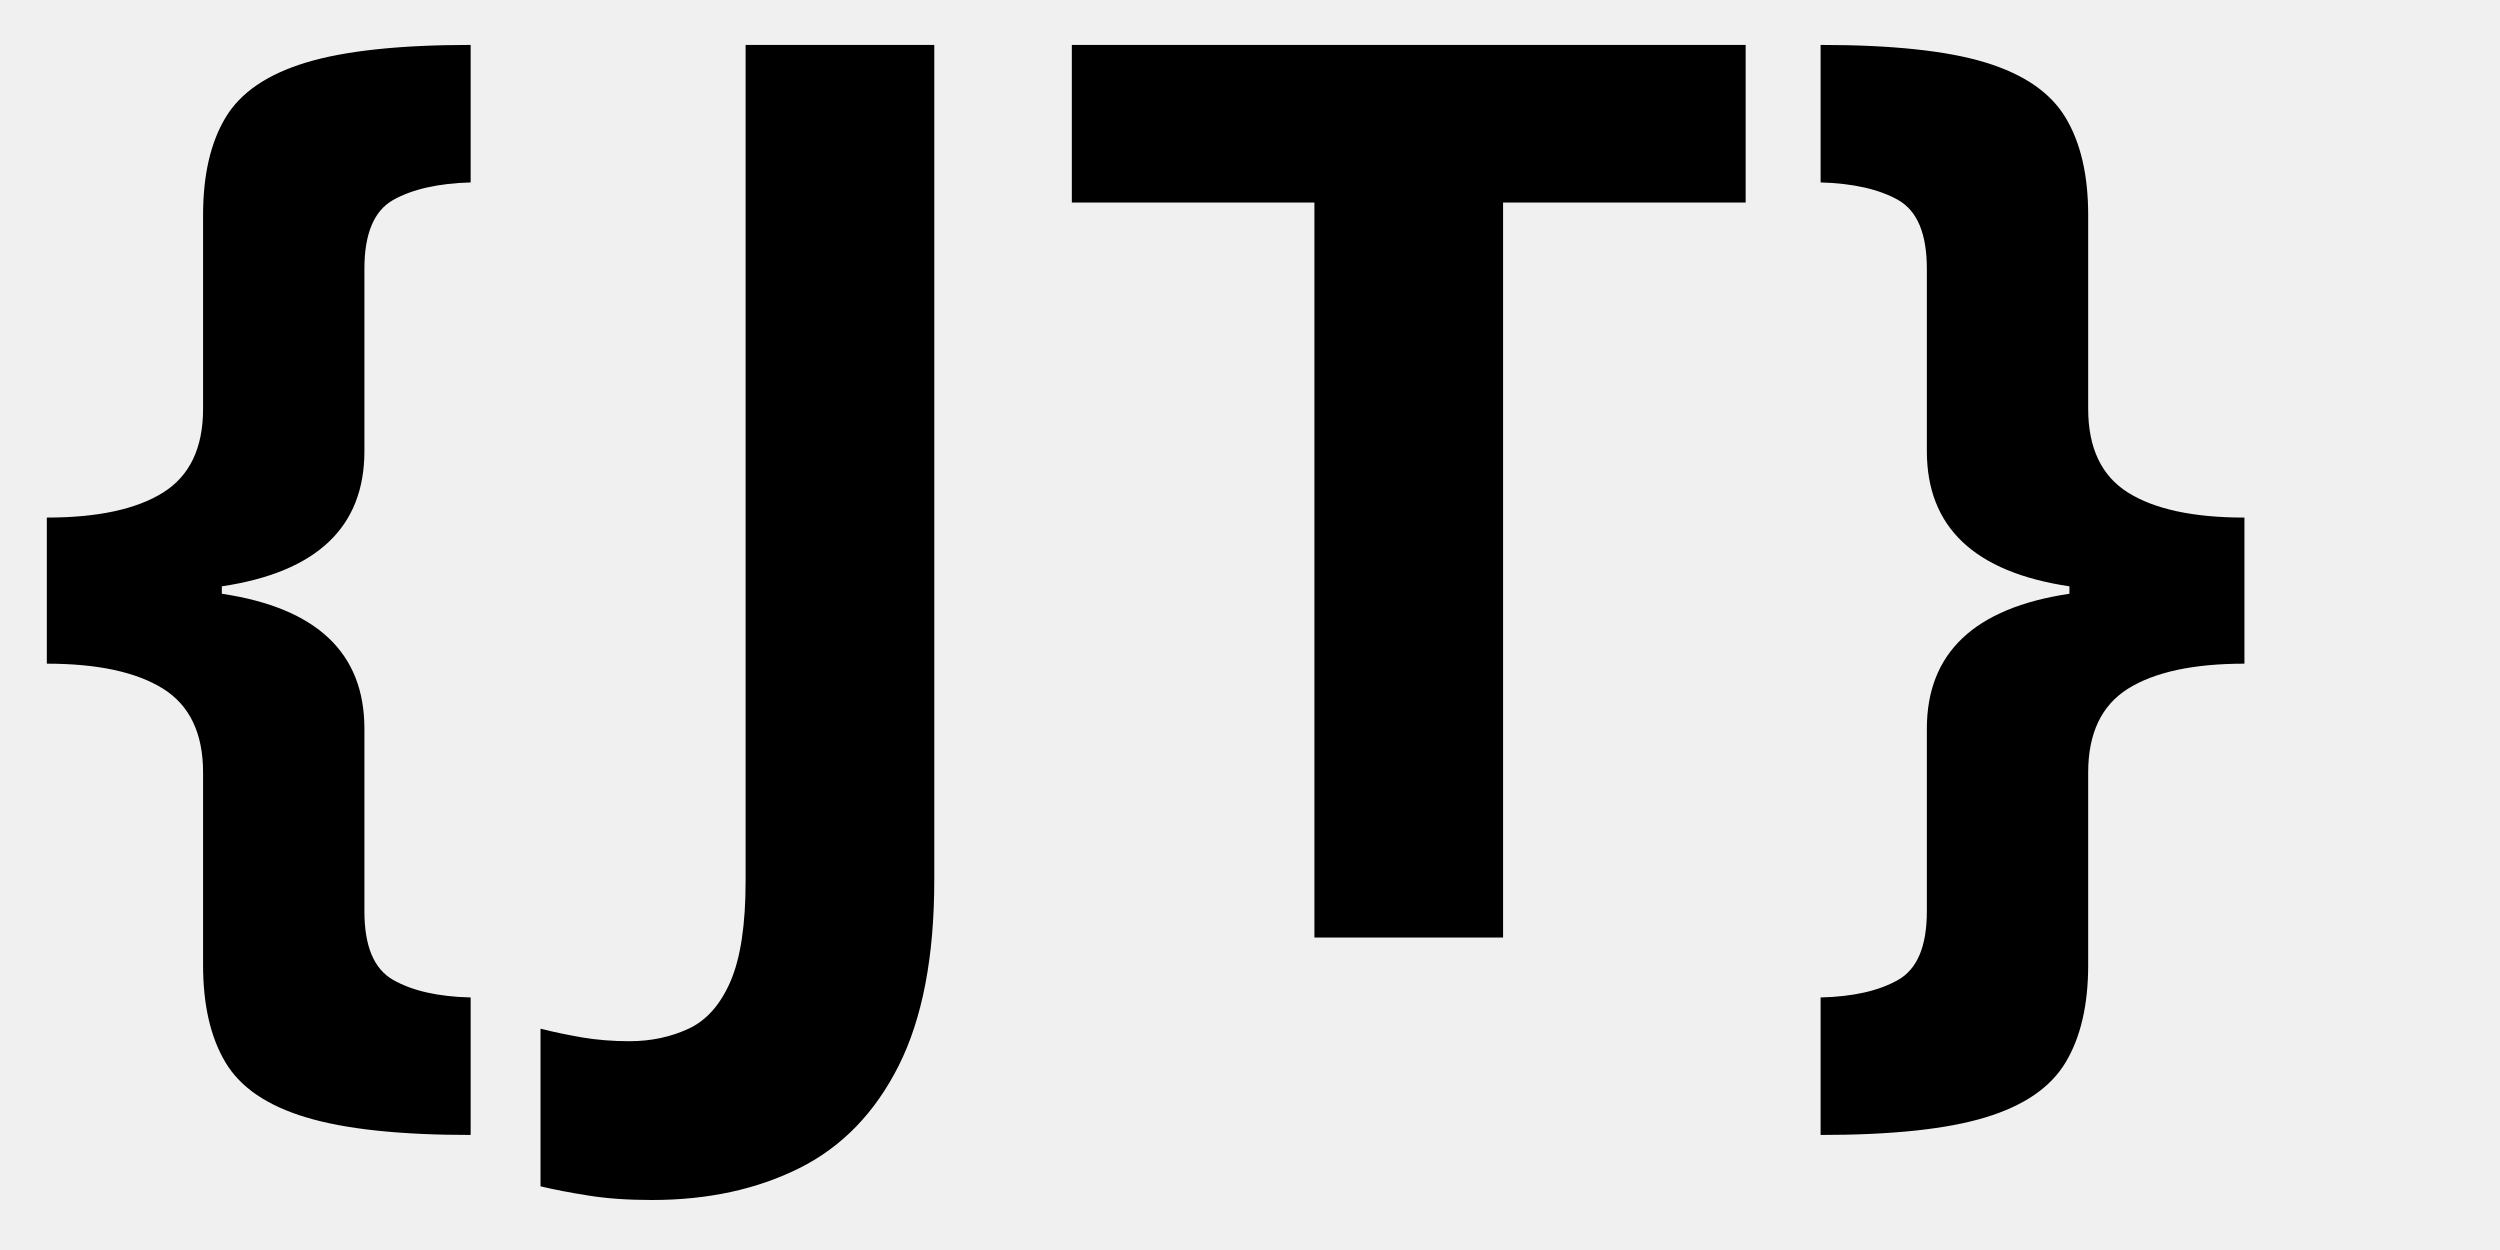
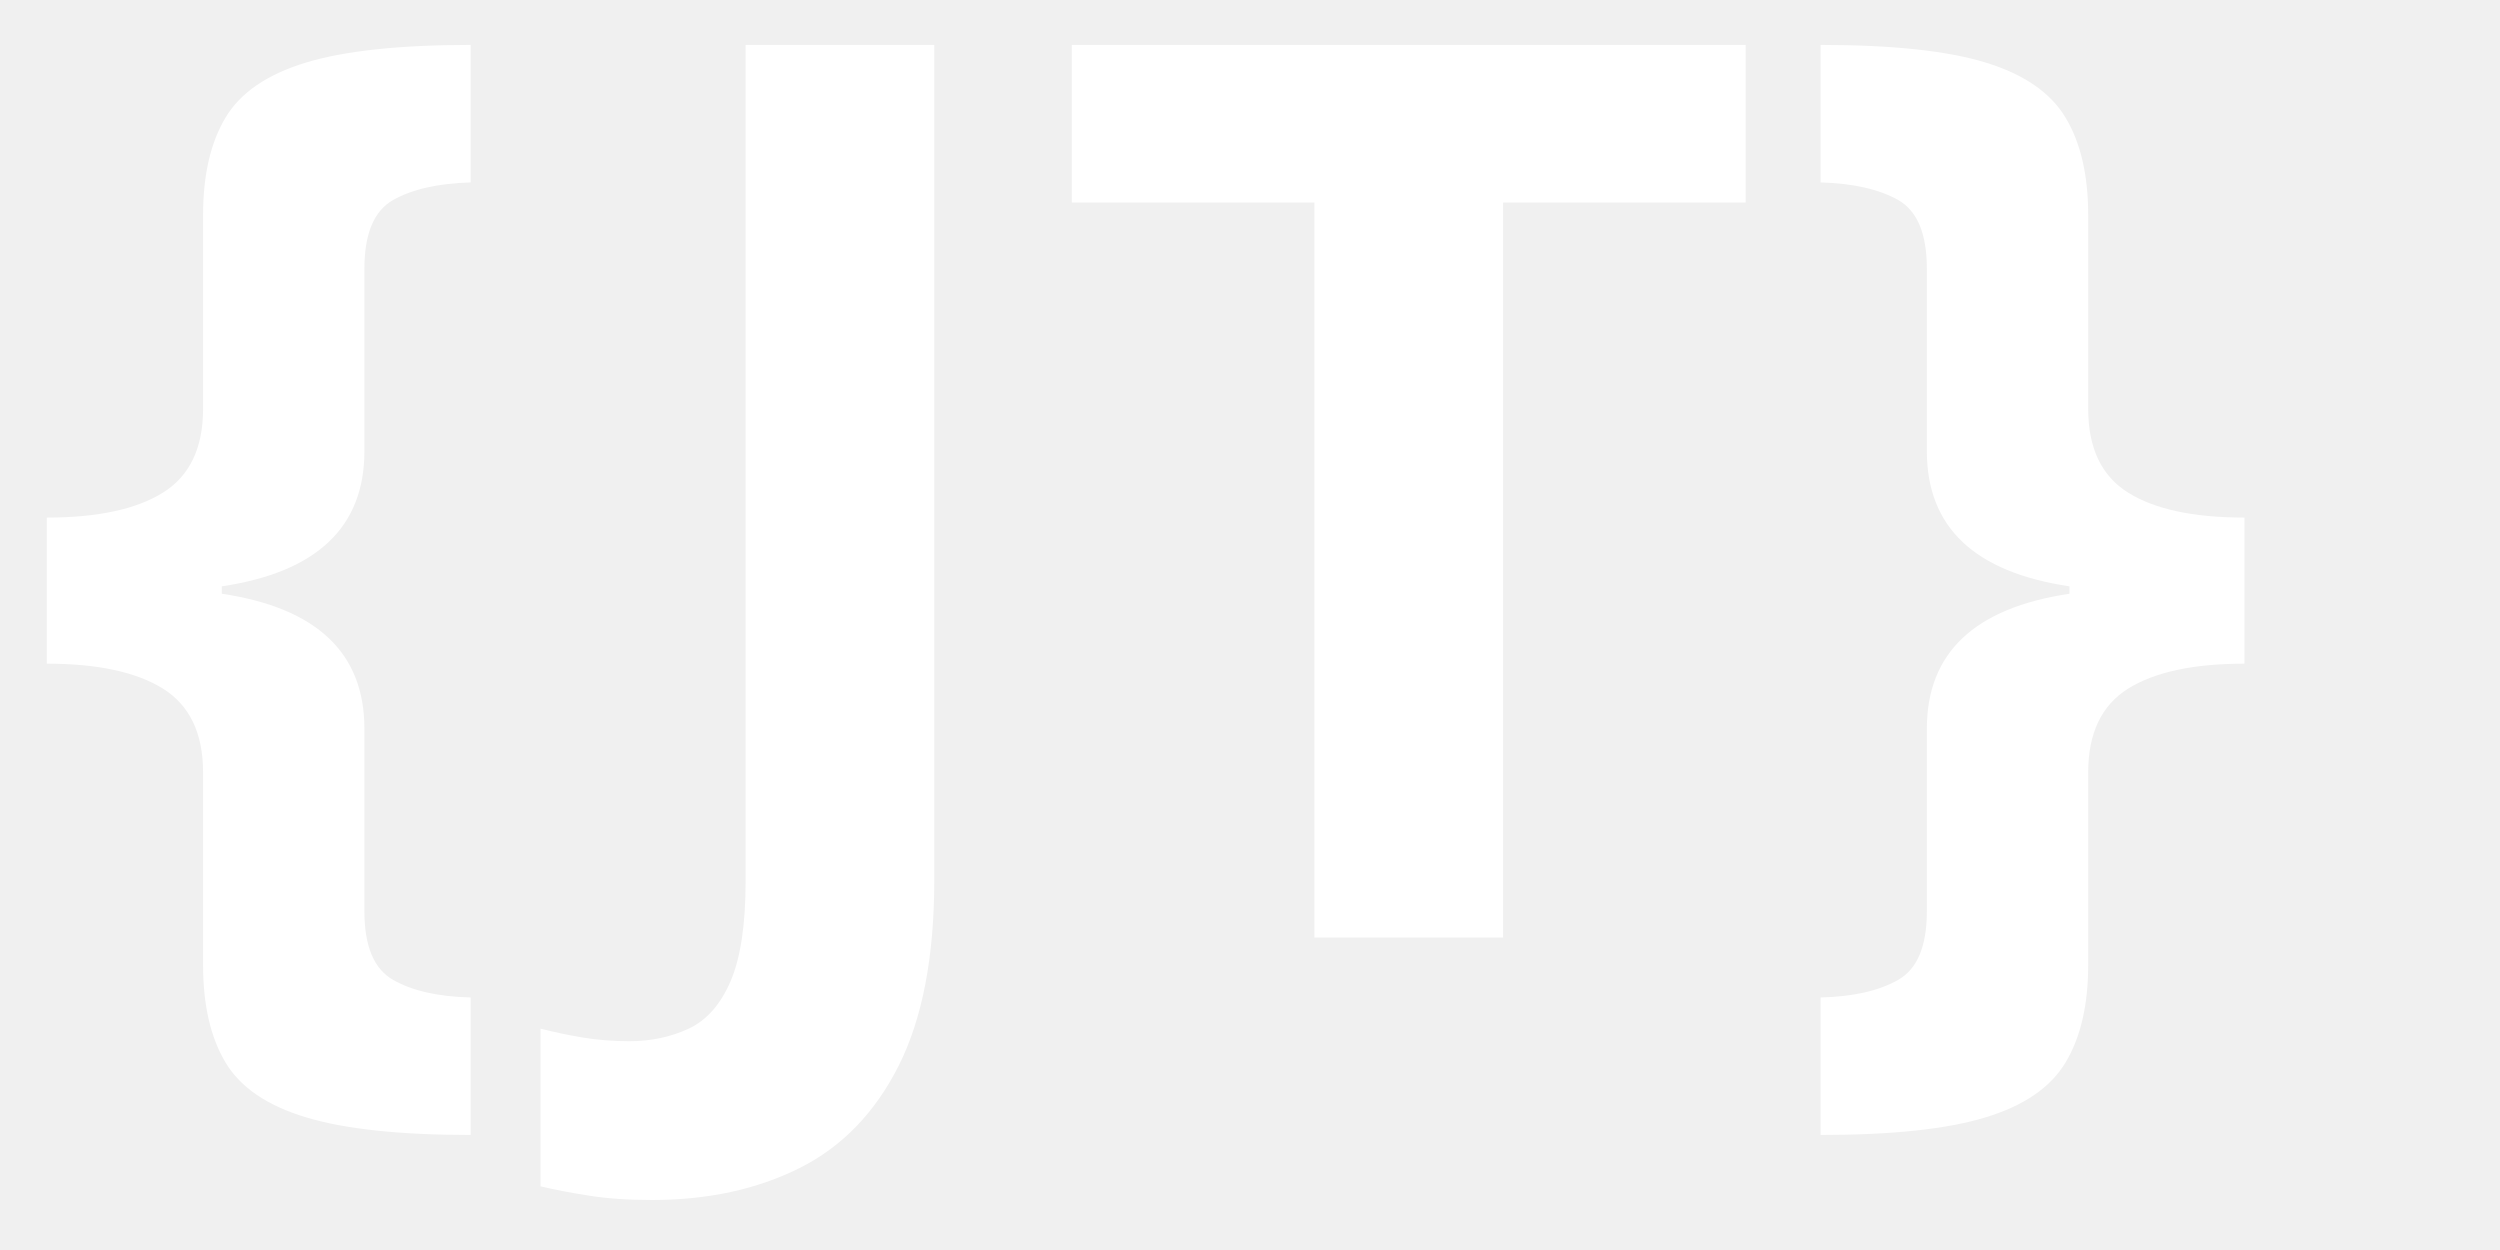
<svg xmlns="http://www.w3.org/2000/svg" width="200" height="100">
  <g>
-     <text font-weight="bold" xml:space="preserve" text-anchor="start" font-family="Noto Sans JP" font-size="70" id="svg_1" y="428.333" x="347.667" stroke-width="0" stroke="#000" fill="#000000">JT</text>
-     <text font-weight="bold" xml:space="preserve" text-anchor="start" font-family="Noto Sans JP" font-size="100" id="svg_4" y="75" x="2.245" stroke-width="0" stroke="#000" fill="#000000">{JT}</text>
+     <text font-weight="bold" xml:space="preserve" text-anchor="start" font-family="Noto Sans JP" font-size="70" id="svg_1" y="428.333" x="347.667" stroke-width="0" stroke="#fff" fill="#ffffff">JT</text>
+     <text font-weight="bold" xml:space="preserve" text-anchor="start" font-family="Noto Sans JP" font-size="100" id="svg_4" y="75" x="2.245" stroke-width="0" stroke="#fff" fill="#ffffff">{JT}</text>
  </g>
</svg>
